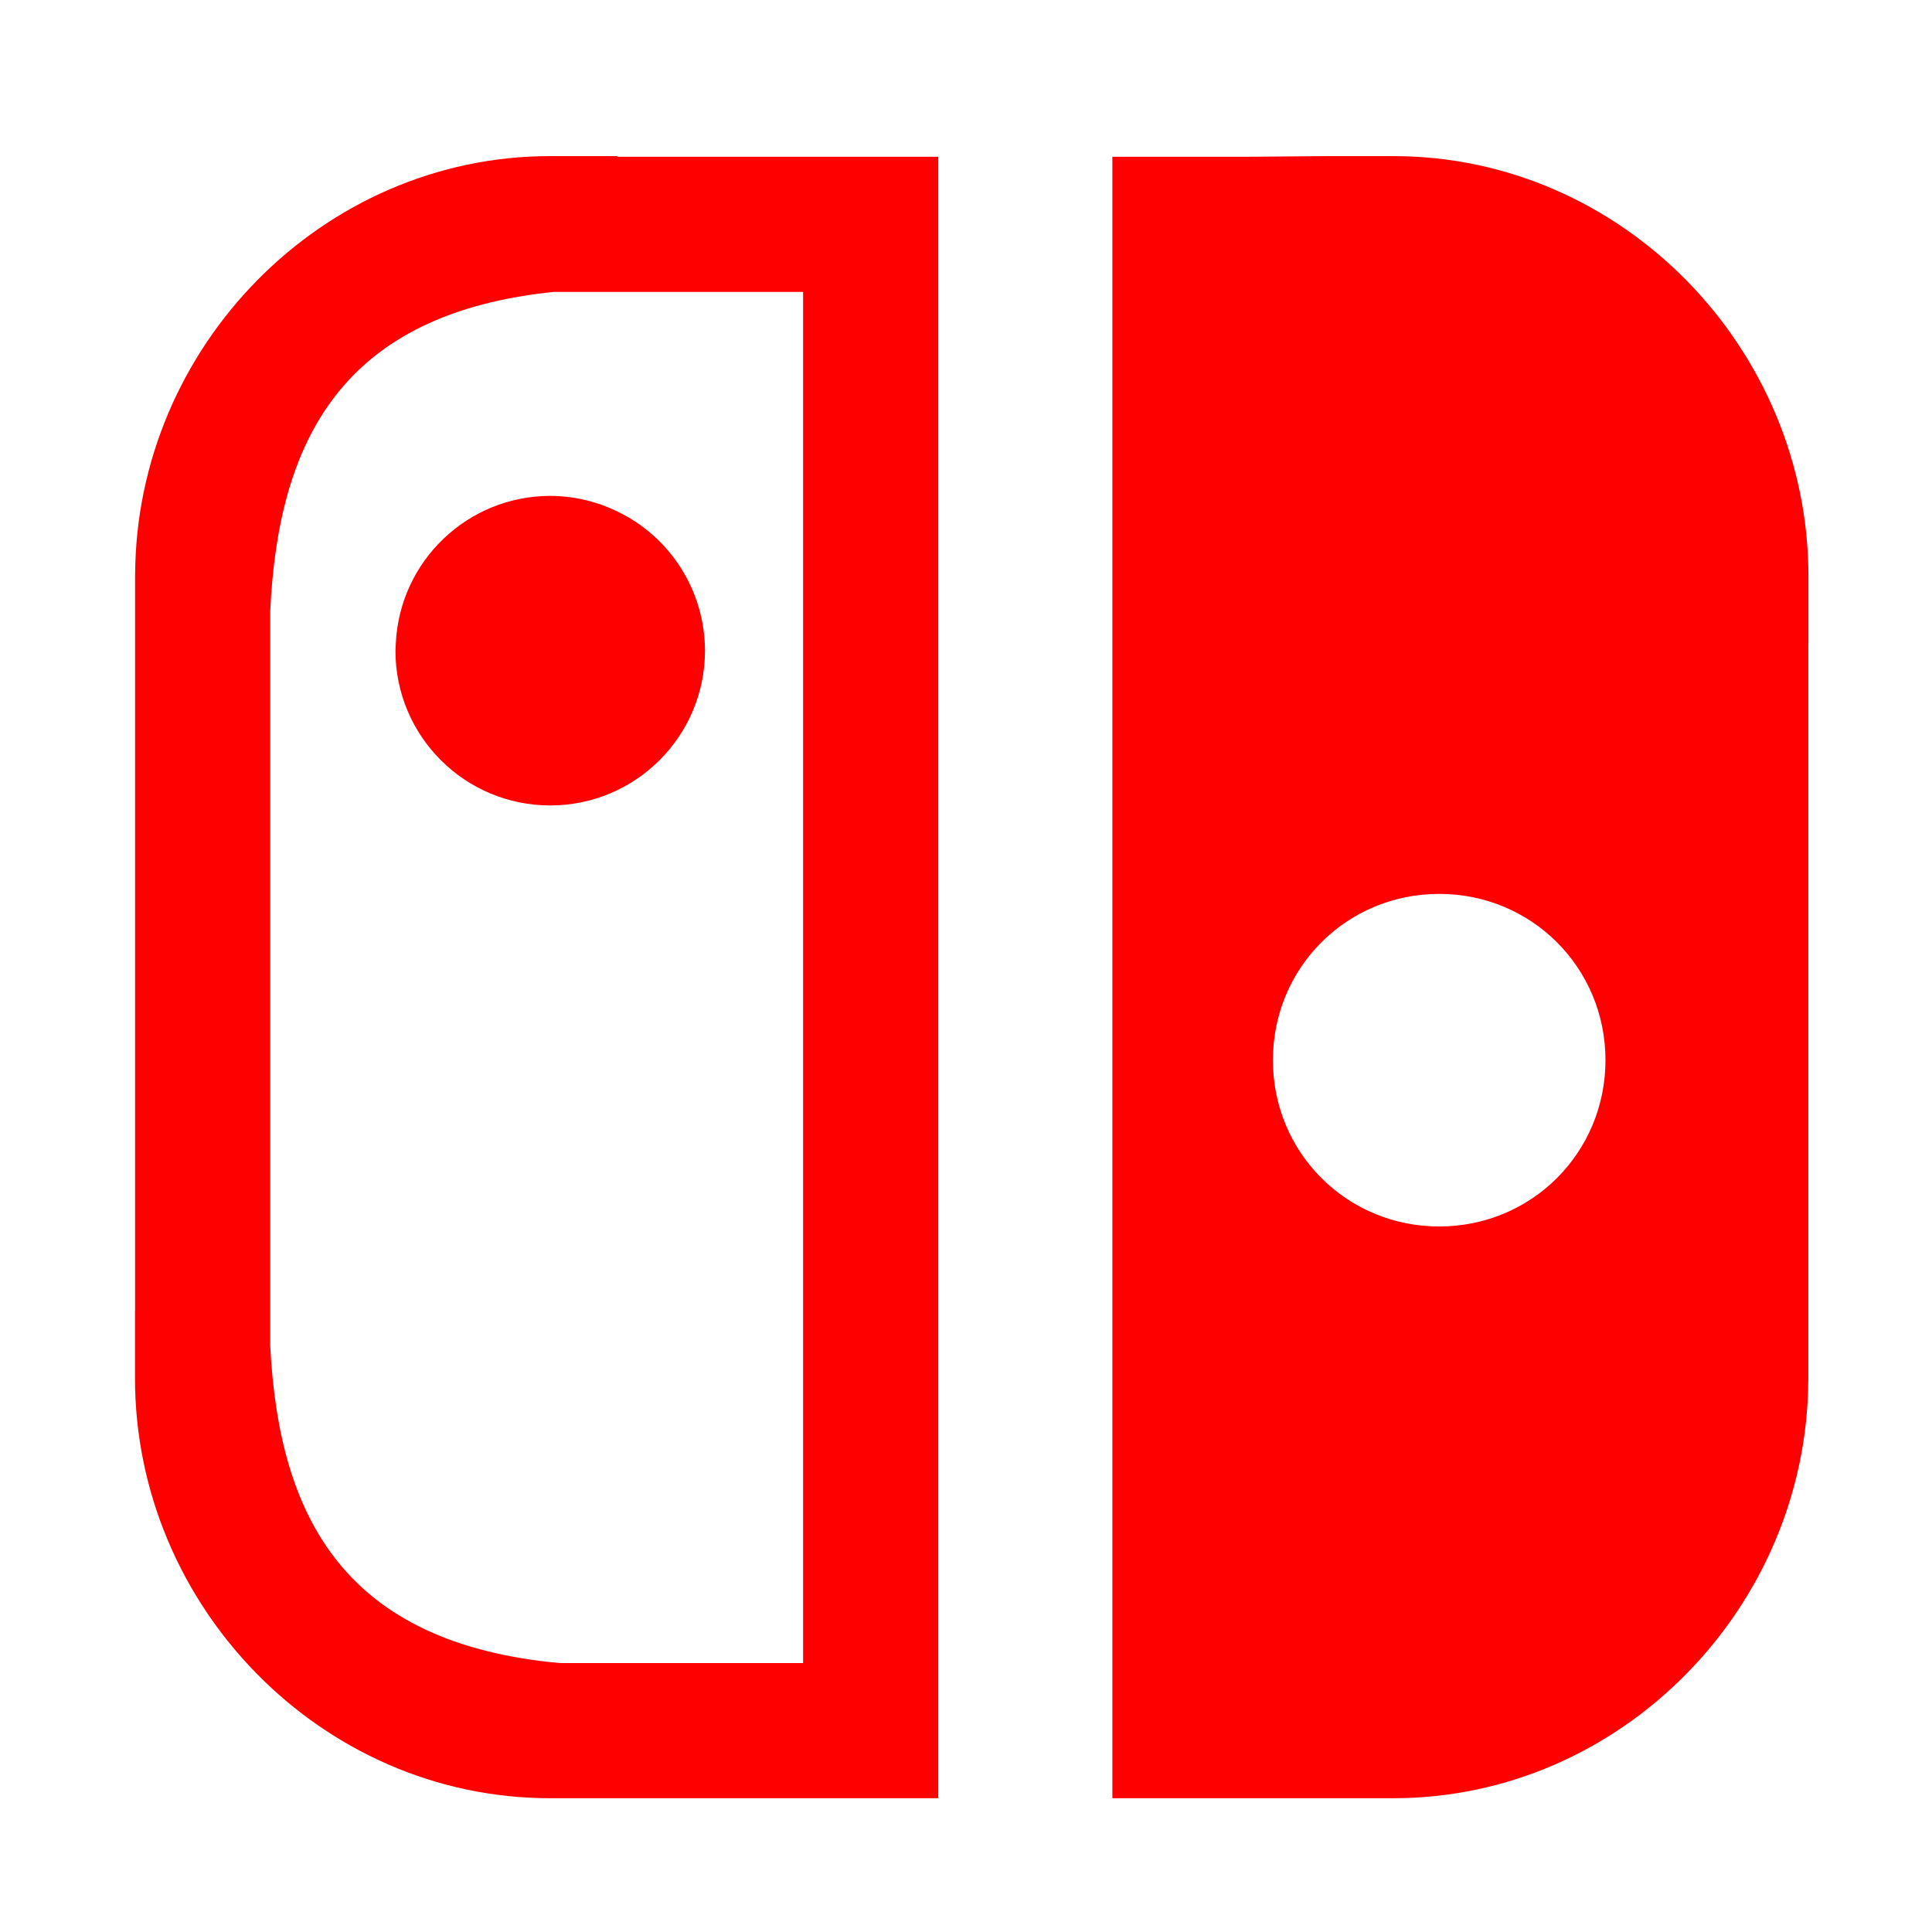
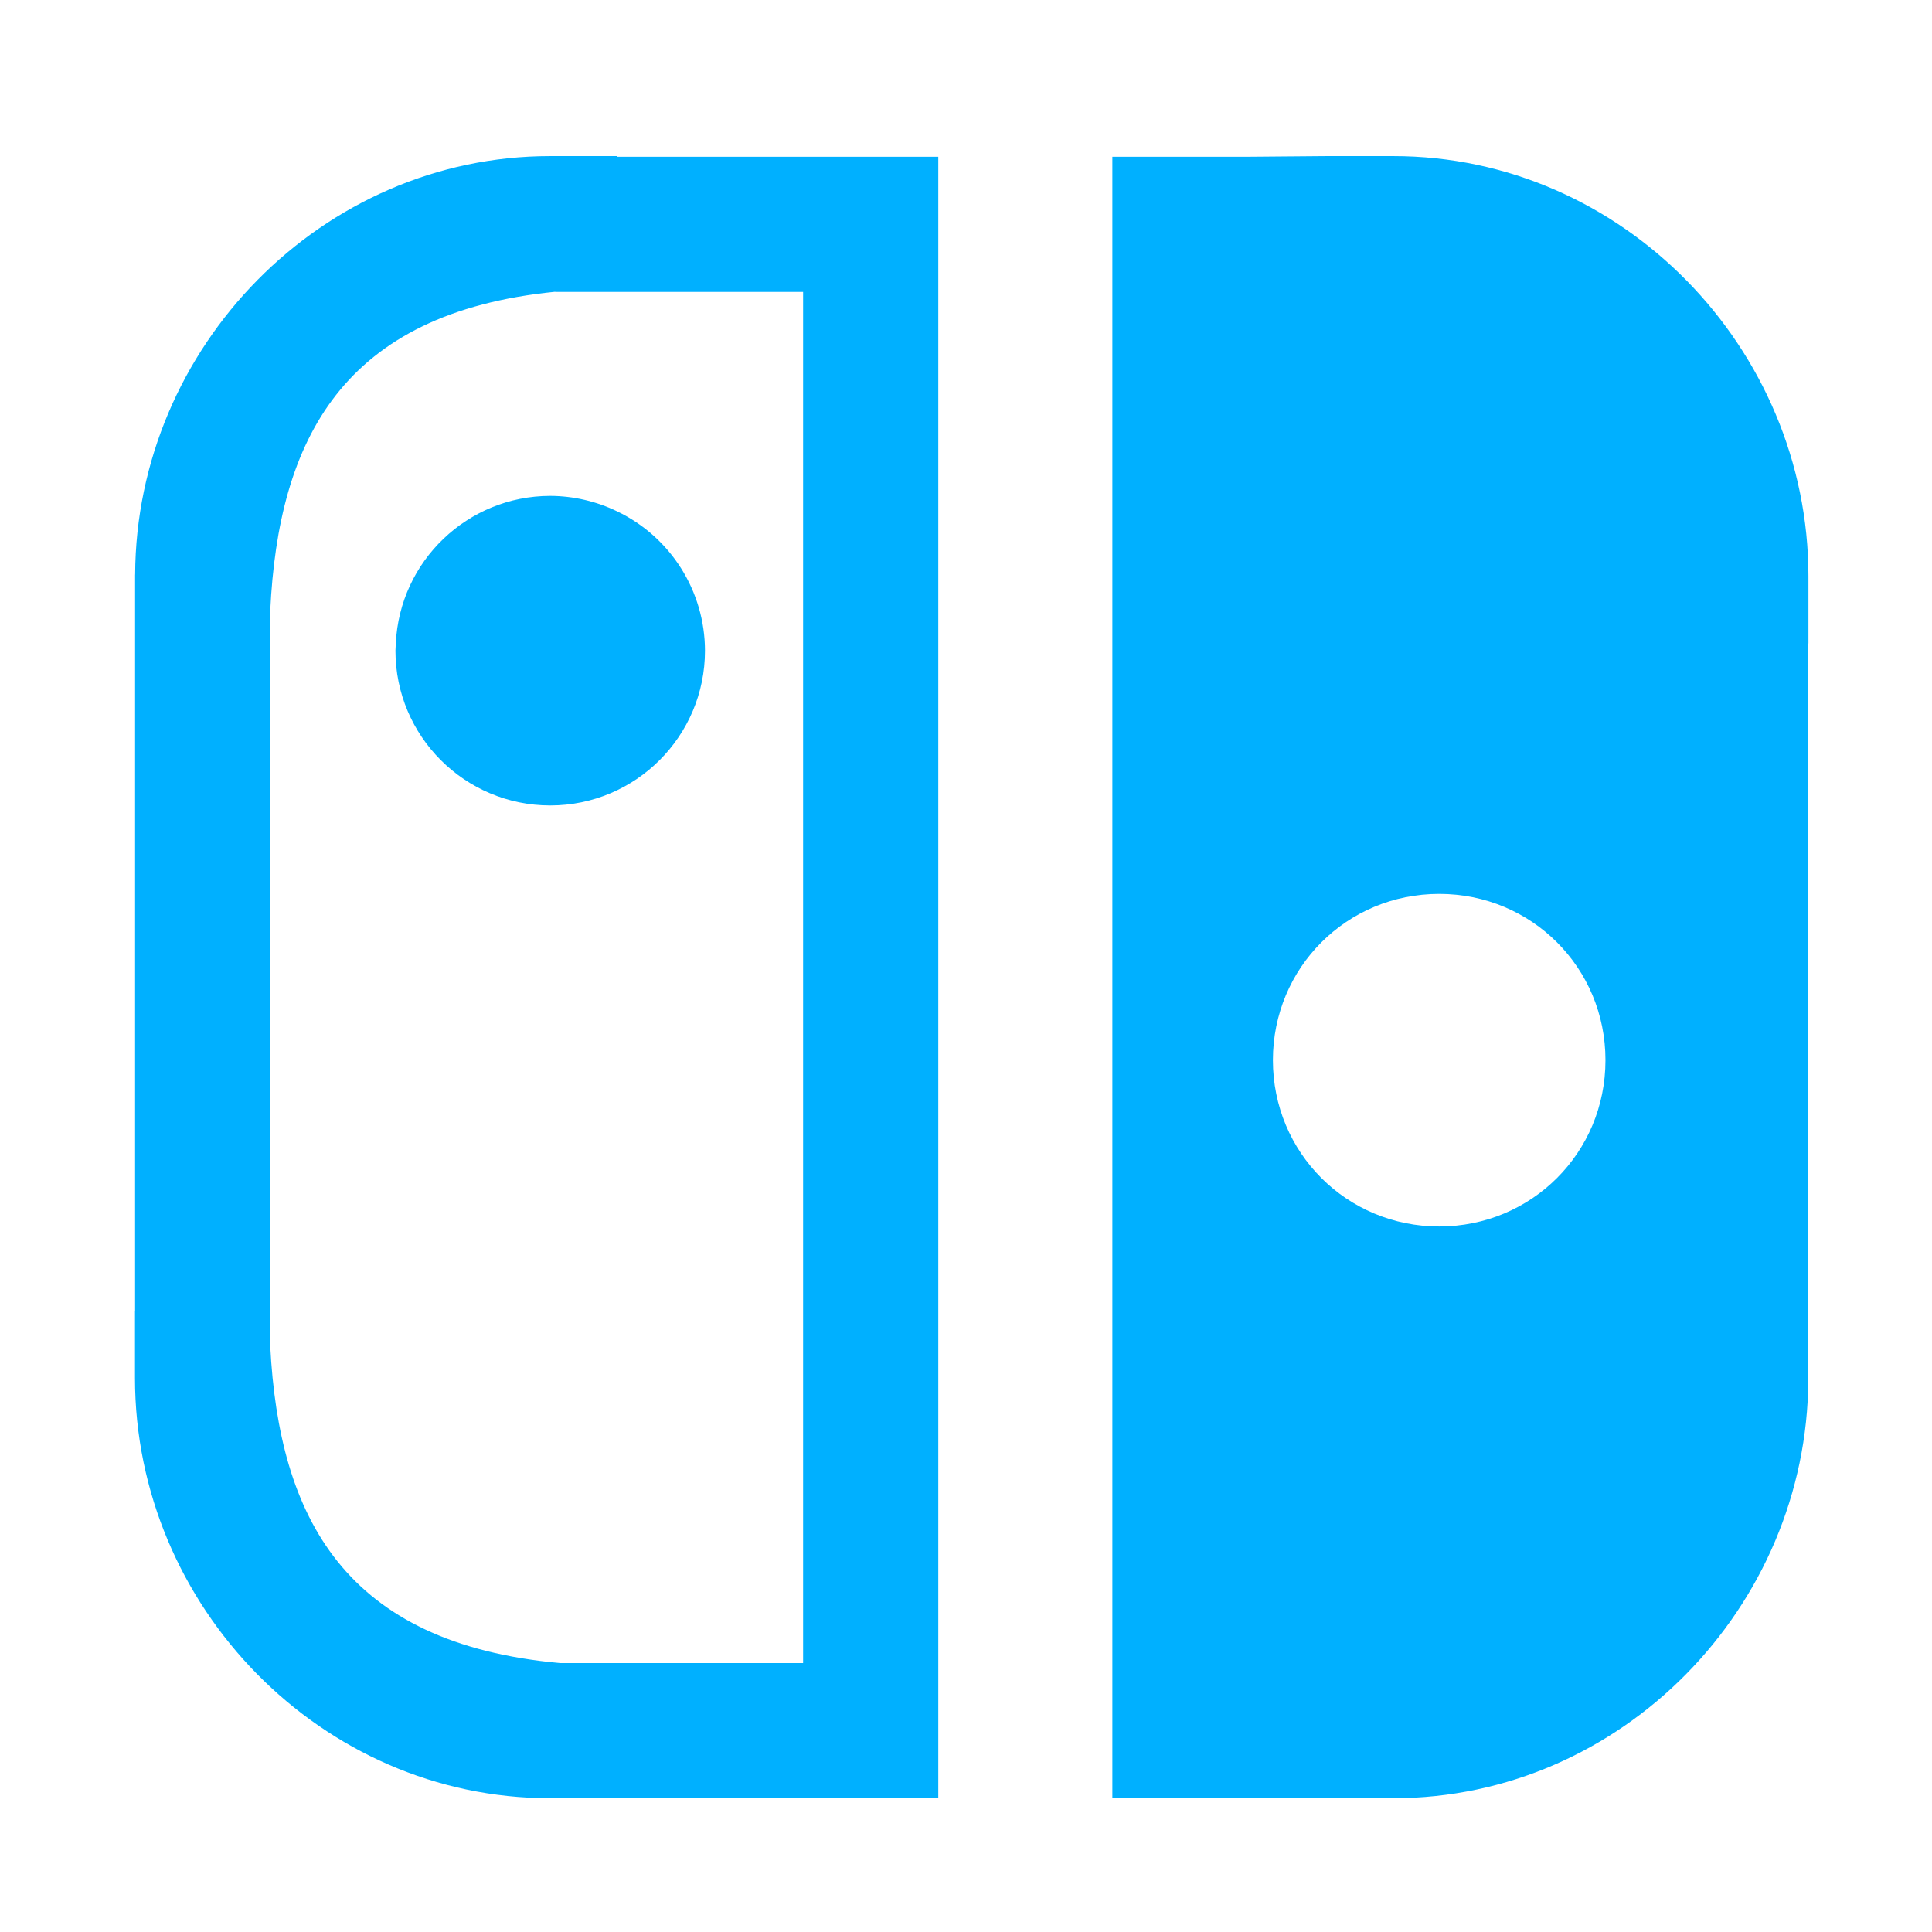
<svg xmlns="http://www.w3.org/2000/svg" width="150px" height="150px" viewBox="0 0 150 150" version="1.1">
  <g id="surface1">
-     <path style=" stroke:none;fill-rule:nonzero;fill:rgb(100%,0%,0.392%);fill-opacity:1;" d="M 102.977 12.121 L 96.859 12.172 L 86.363 12.172 L 86.363 139.613 L 108.18 139.613 C 125.867 139.613 140.324 124.797 140.395 107.121 L 140.398 107.121 L 140.398 107.02 C 140.398 107.012 140.398 107 140.398 106.992 L 140.398 49.957 L 140.406 49.957 L 140.406 44.742 C 140.406 27.012 125.922 12.121 108.188 12.121 Z M 42.707 12.121 C 25.02 12.121 10.562 26.938 10.492 44.613 L 10.488 44.613 L 10.488 44.715 C 10.488 44.723 10.488 44.734 10.488 44.742 L 10.488 101.777 L 10.48 101.777 L 10.48 106.992 C 10.48 124.723 24.965 139.613 42.699 139.613 L 72.848 139.613 L 72.848 12.172 L 47.918 12.172 L 47.918 12.121 Z M 43.109 22.652 L 43.109 22.664 L 47.918 22.664 L 47.918 39.703 L 47.918 22.664 L 62.352 22.664 L 62.352 129.121 L 47.91 129.121 L 47.91 101.777 L 47.91 129.121 L 43.473 129.121 C 26.766 127.598 21.66 117.84 20.98 104.492 L 20.98 101.777 L 47.91 101.777 L 20.98 101.777 L 20.98 49.957 L 30.73 49.957 C 30.719 50.145 30.707 50.332 30.703 50.52 C 30.703 57.152 36.082 62.535 42.719 62.535 C 49.355 62.535 54.734 57.152 54.734 50.52 C 54.727 45.902 52.078 41.699 47.918 39.703 C 46.297 38.918 44.52 38.508 42.719 38.5 C 36.305 38.508 31.031 43.551 30.73 49.957 L 20.98 49.957 L 20.98 47.438 C 21.613 34.09 26.621 24.297 43.109 22.652 Z M 111.738 69.402 C 118.918 69.402 124.648 75.129 124.648 82.312 C 124.648 89.492 118.918 95.223 111.738 95.223 C 104.559 95.223 98.828 89.492 98.828 82.312 C 98.828 75.129 104.559 69.402 111.738 69.402 Z M 111.738 69.402 " />
+     <path style=" stroke:none;fill-rule:nonzero;fill:#00B0FF;fill-opacity:1;" d="M 102.977 12.121 L 96.859 12.172 L 86.363 12.172 L 86.363 139.613 L 108.18 139.613 C 125.867 139.613 140.324 124.797 140.395 107.121 L 140.398 107.121 L 140.398 107.02 C 140.398 107.012 140.398 107 140.398 106.992 L 140.398 49.957 L 140.406 49.957 L 140.406 44.742 C 140.406 27.012 125.922 12.121 108.188 12.121 Z M 42.707 12.121 C 25.02 12.121 10.562 26.938 10.492 44.613 L 10.488 44.613 L 10.488 44.715 C 10.488 44.723 10.488 44.734 10.488 44.742 L 10.488 101.777 L 10.48 101.777 L 10.48 106.992 C 10.48 124.723 24.965 139.613 42.699 139.613 L 72.848 139.613 L 72.848 12.172 L 47.918 12.172 L 47.918 12.121 Z M 43.109 22.652 L 43.109 22.664 L 47.918 22.664 L 47.918 39.703 L 47.918 22.664 L 62.352 22.664 L 62.352 129.121 L 47.91 129.121 L 47.91 101.777 L 47.91 129.121 L 43.473 129.121 C 26.766 127.598 21.66 117.84 20.98 104.492 L 20.98 101.777 L 47.91 101.777 L 20.98 101.777 L 20.98 49.957 L 30.73 49.957 C 30.719 50.145 30.707 50.332 30.703 50.52 C 30.703 57.152 36.082 62.535 42.719 62.535 C 49.355 62.535 54.734 57.152 54.734 50.52 C 54.727 45.902 52.078 41.699 47.918 39.703 C 46.297 38.918 44.52 38.508 42.719 38.5 C 36.305 38.508 31.031 43.551 30.73 49.957 L 20.98 49.957 L 20.98 47.438 C 21.613 34.09 26.621 24.297 43.109 22.652 Z M 111.738 69.402 C 118.918 69.402 124.648 75.129 124.648 82.312 C 124.648 89.492 118.918 95.223 111.738 95.223 C 104.559 95.223 98.828 89.492 98.828 82.312 C 98.828 75.129 104.559 69.402 111.738 69.402 Z M 111.738 69.402 " />
  </g>
</svg>
